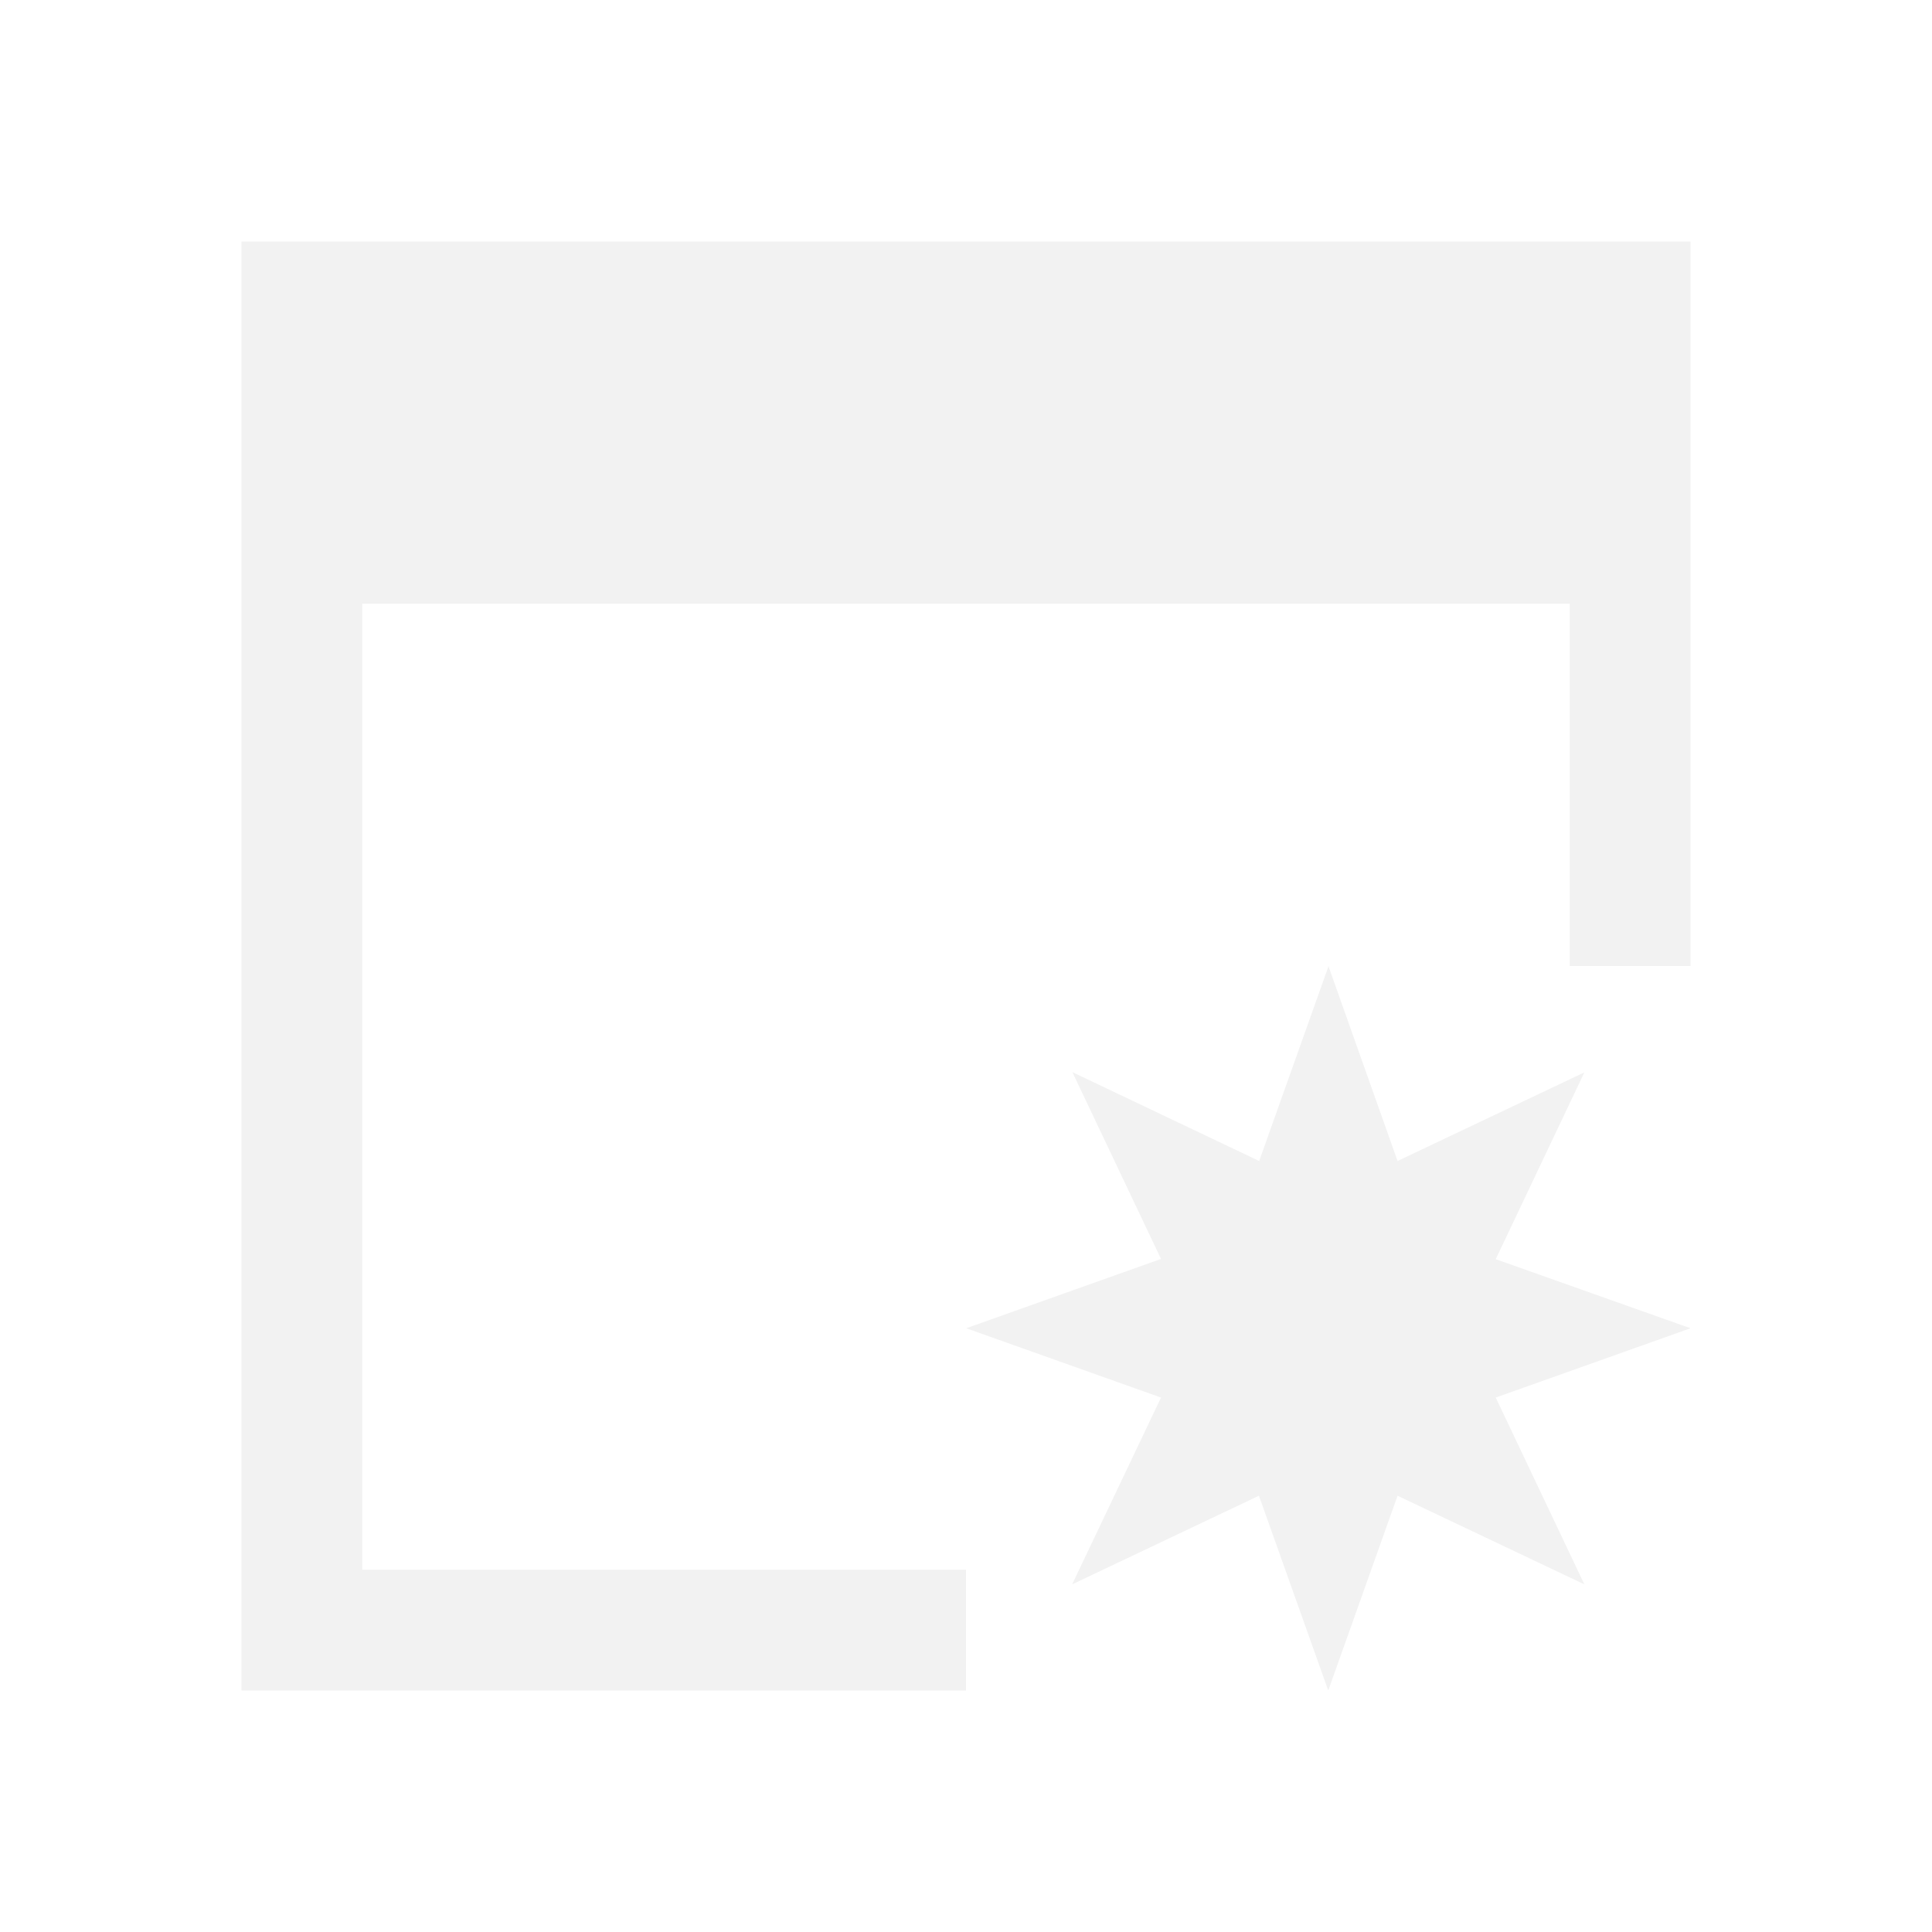
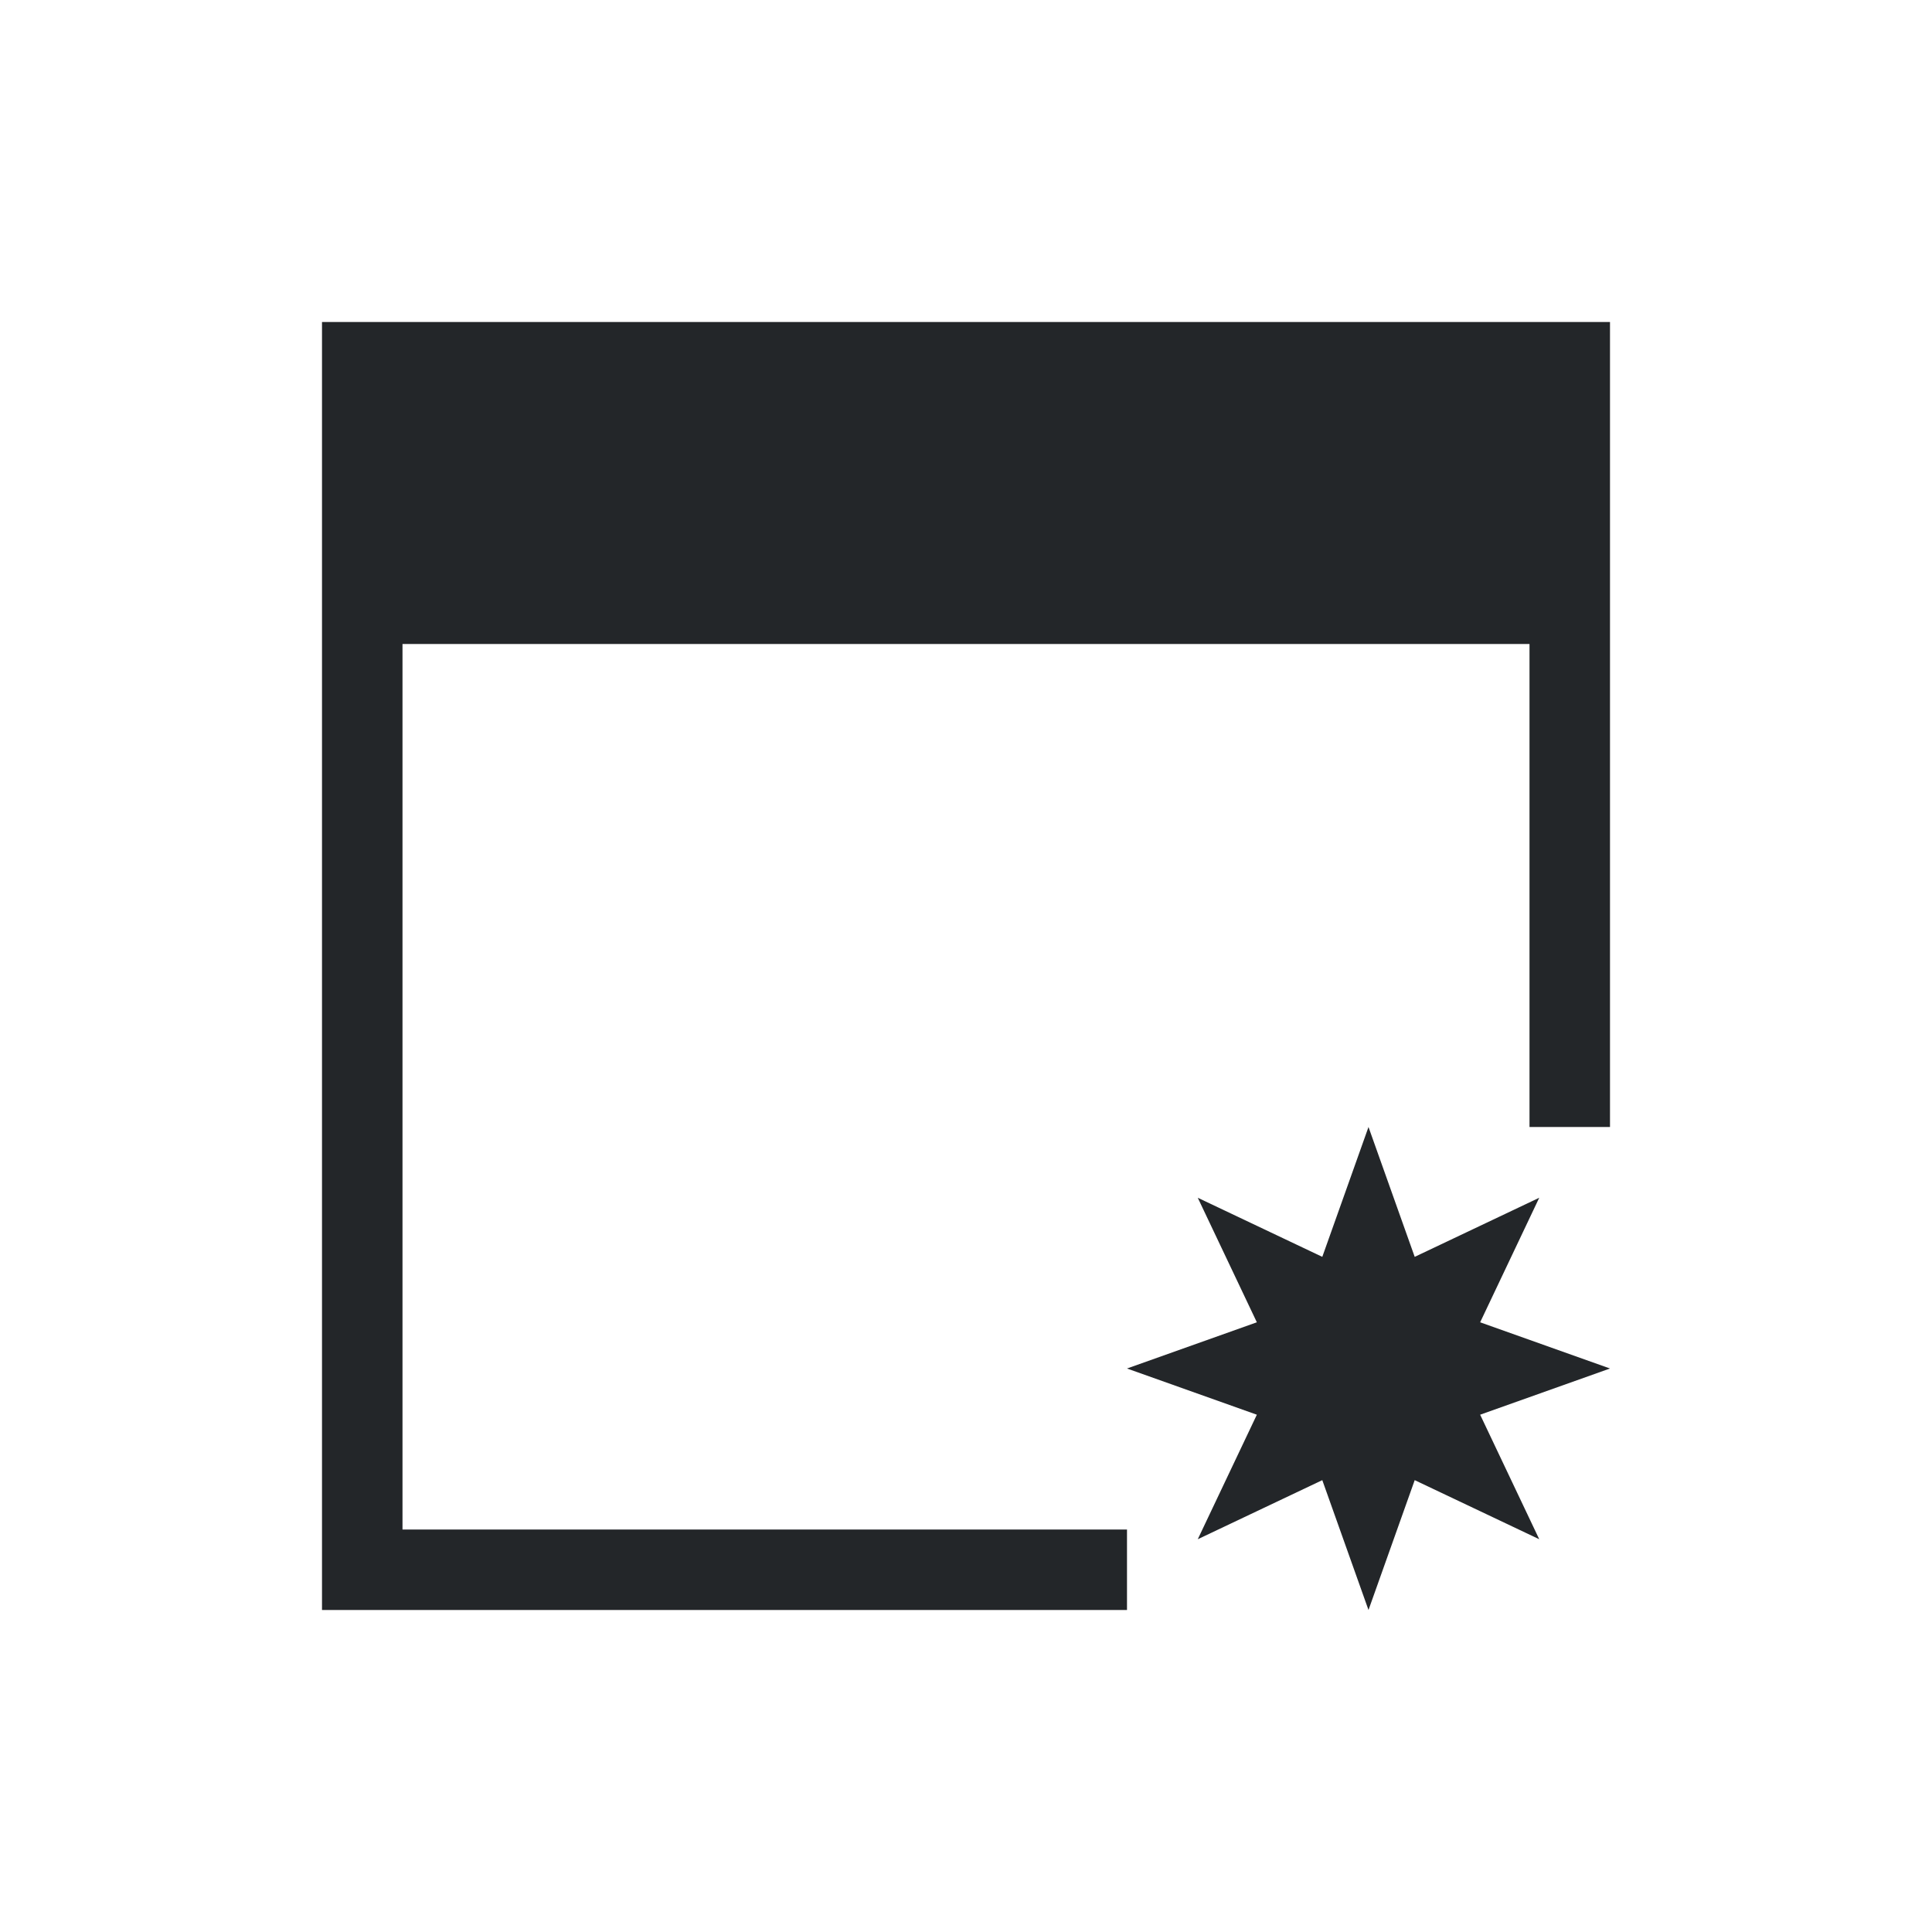
- <svg xmlns="http://www.w3.org/2000/svg" viewBox="0 0 16 16">
+ <svg xmlns="http://www.w3.org/2000/svg" viewBox="0 0 24 24">
  <defs id="defs3051">
    <style type="text/css" id="current-color-scheme">
      .ColorScheme-Text {
-         color:#f2f2f2;
+         color:#232629;
      }
      </style>
  </defs>
-   <path style="fill:currentColor;fill-opacity:1;stroke:none" d="M 2 2 L 2 14 L 8 14 L 8 13 L 3 13 L 3 5 L 13 5 L 13 8 L 14 8 L 14 2 L 3 2 L 2 2 z M 11.002 8.002 L 10.428 9.615 L 8.881 8.879 L 9.615 10.426 L 8.002 11 L 9.615 11.574 L 8.879 13.121 L 10.426 12.387 L 11 14 L 11.574 12.387 L 13.121 13.121 L 12.387 11.574 L 14 11 L 12.387 10.428 L 13.121 8.881 L 11.574 9.615 L 11.002 8.002 z " class="ColorScheme-Text" />
+   <path style="fill:currentColor;fill-opacity:1;stroke:none" d="M 4 4 L 4 8 L 4 19 L 4 20 L 5 20 L 14 20 L 14 19 L 5 19 L 5 8 L 19 8 L 19 14 L 20 14 L 20 8 L 20 4 L 4 4 z M 17 14 L 16.426 15.613 L 14.879 14.879 L 15.613 16.426 L 14 17 L 15.613 17.574 L 14.879 19.121 L 16.426 18.387 L 17 20 L 17.574 18.387 L 19.121 19.121 L 18.387 17.574 L 20 17 L 18.387 16.426 L 19.121 14.879 L 17.574 15.613 L 17 14 z " class="ColorScheme-Text" />
</svg>
